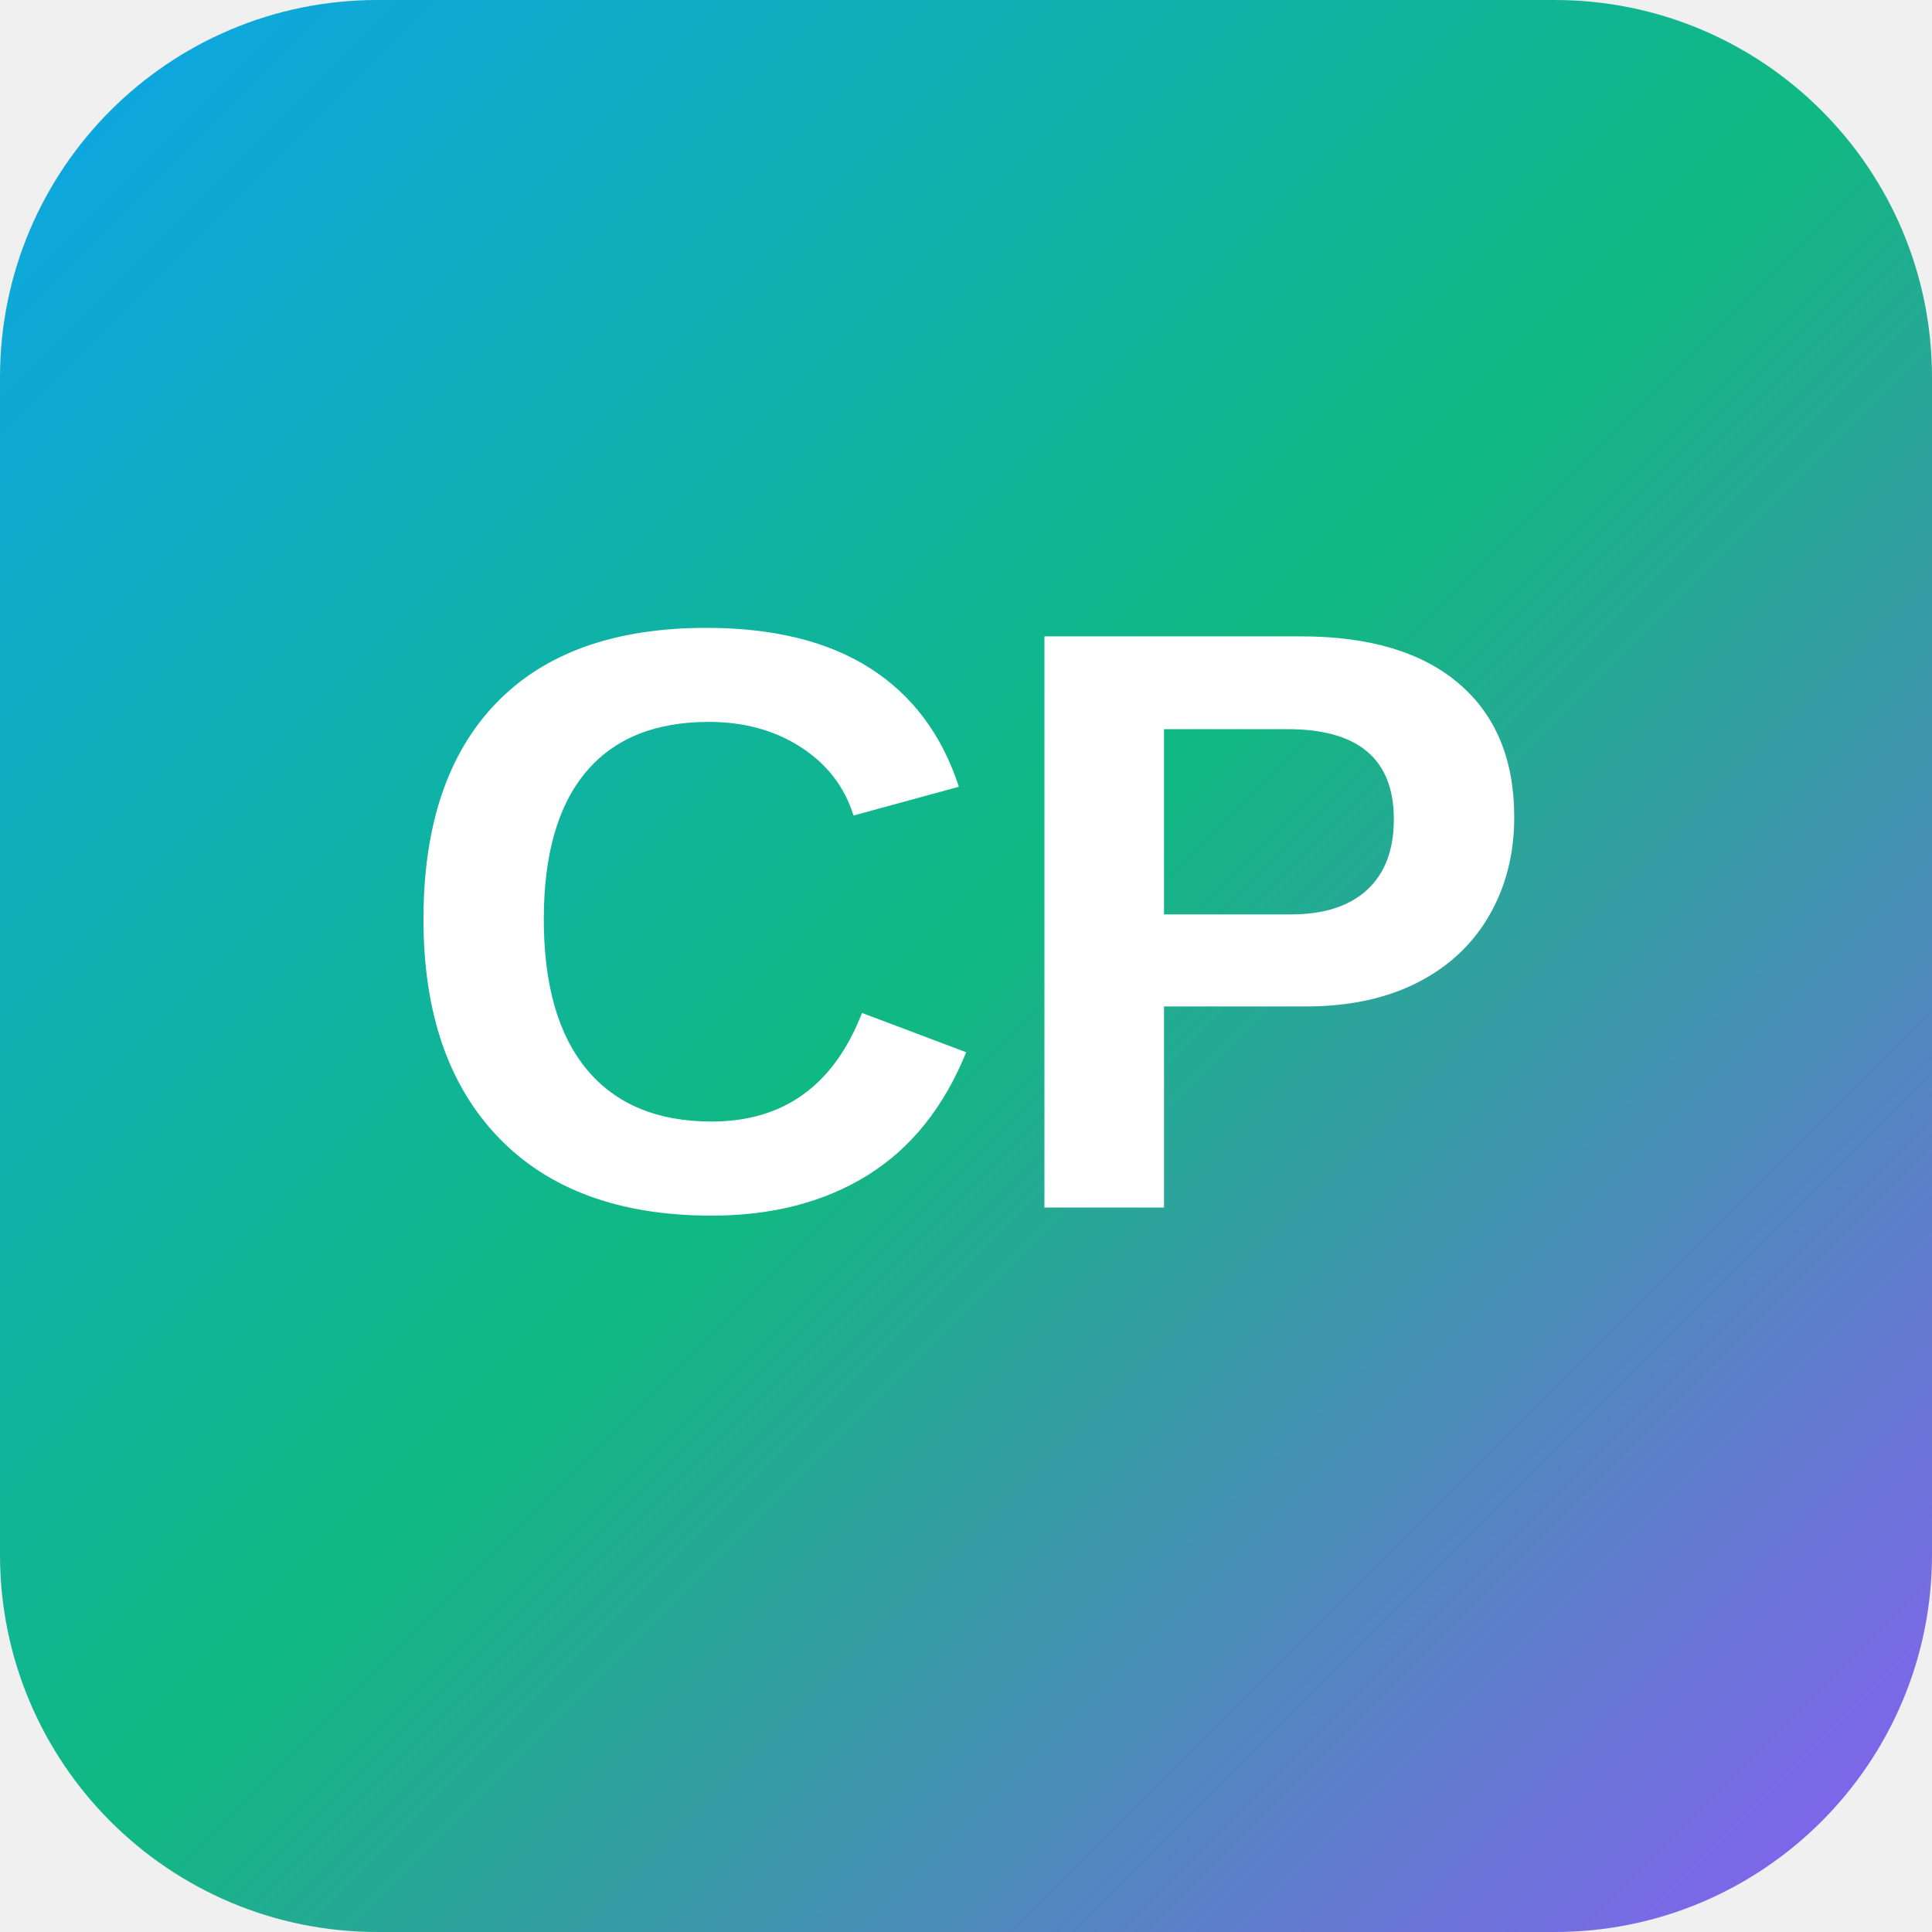
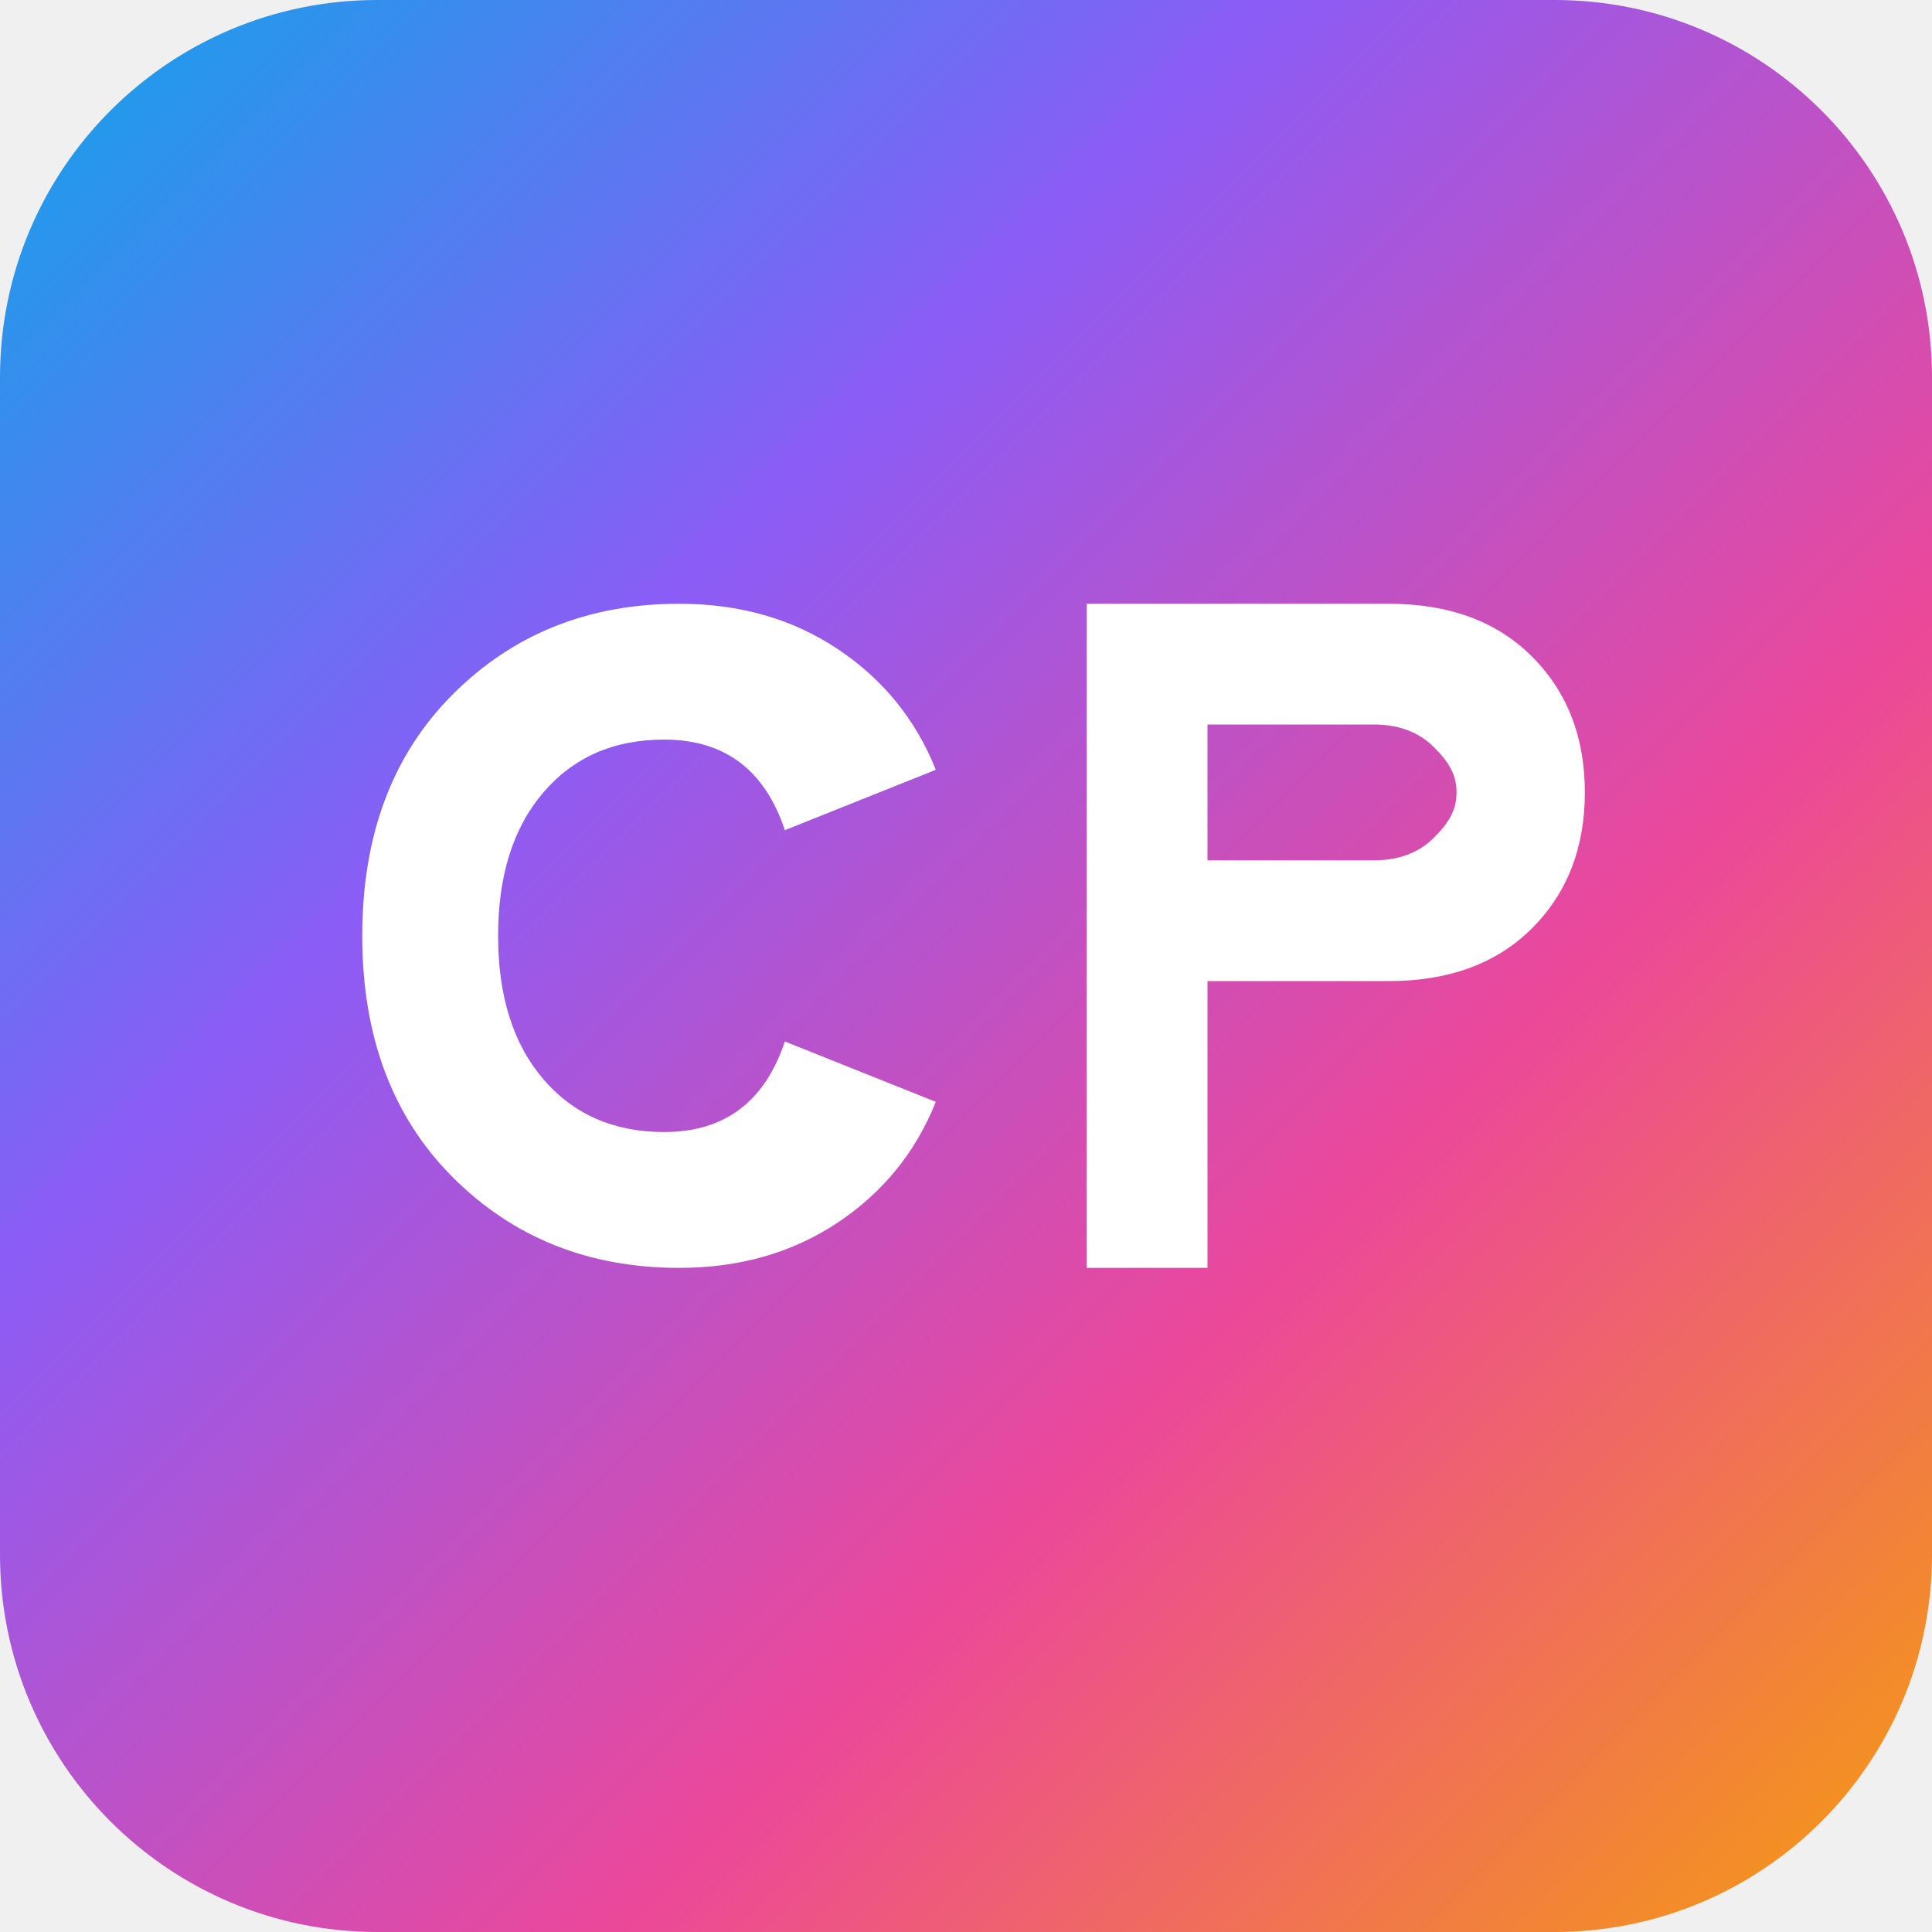
<svg xmlns="http://www.w3.org/2000/svg" width="192" height="192" viewBox="0 0 512 512" fill="none">
  <rect width="512" height="512" rx="100" fill="url(#gradient)" />
-   <text x="256" y="320" font-family="Arial, sans-serif" font-weight="bold" font-size="220" text-anchor="middle" fill="white">CP</text>
+   <path d="M180 336C156 336 136 328 120 312C104 296 96 274.667 96 248C96 221.333 104 200 120 184C136 168 156 160 180 160C196 160 210 164 222 172C234 180 242.667 190.667 248 204L208 220C205.333 212 201.333 206 196 202C190.667 198 184 196 176 196C162.667 196 152 200.667 144 210C136 219.333 132 232 132 248C132 264 136 276.667 144 286C152 295.333 162.667 300 176 300C184 300 190.667 298 196 294C201.333 290 205.333 284 208 276L248 292C242.667 305.333 234 316 222 324C210 332 196 336 180 336Z" fill="white" />
+   <path d="M288 336V160H368C384 160 396.667 164.667 406 174C415.333 183.333 420 195.333 420 210C420 224.667 415.333 236.667 406 246C396.667 255.333 384 260 368 260H320V336H288ZM320 228H364C370.667 228 376 226 380 222C384 218 386 214.667 386 210C386 205.333 384 202 380 198C376 194 370.667 192 364 192H320V228Z" fill="white" />
  <defs>
    <linearGradient id="gradient" x1="0" y1="0" x2="512" y2="512" gradientUnits="userSpaceOnUse">
      <stop stop-color="#0EA5E9" />
-       <stop offset="0.5" stop-color="#10B981" />
-       <stop offset="1" stop-color="#8B5CF6" />
-     </linearGradient>
-     <linearGradient id="inner-gradient" x1="206" y1="206" x2="306" y2="306" gradientUnits="userSpaceOnUse">
-       <stop stop-color="#4F46E5" />
-       <stop offset="1" stop-color="#8B5CF6" />
+       <stop offset="0.33" stop-color="#8B5CF6" />
+       <stop offset="0.66" stop-color="#EC4899" />
+       <stop offset="1" stop-color="#F59E0B" />
    </linearGradient>
  </defs>
</svg>
